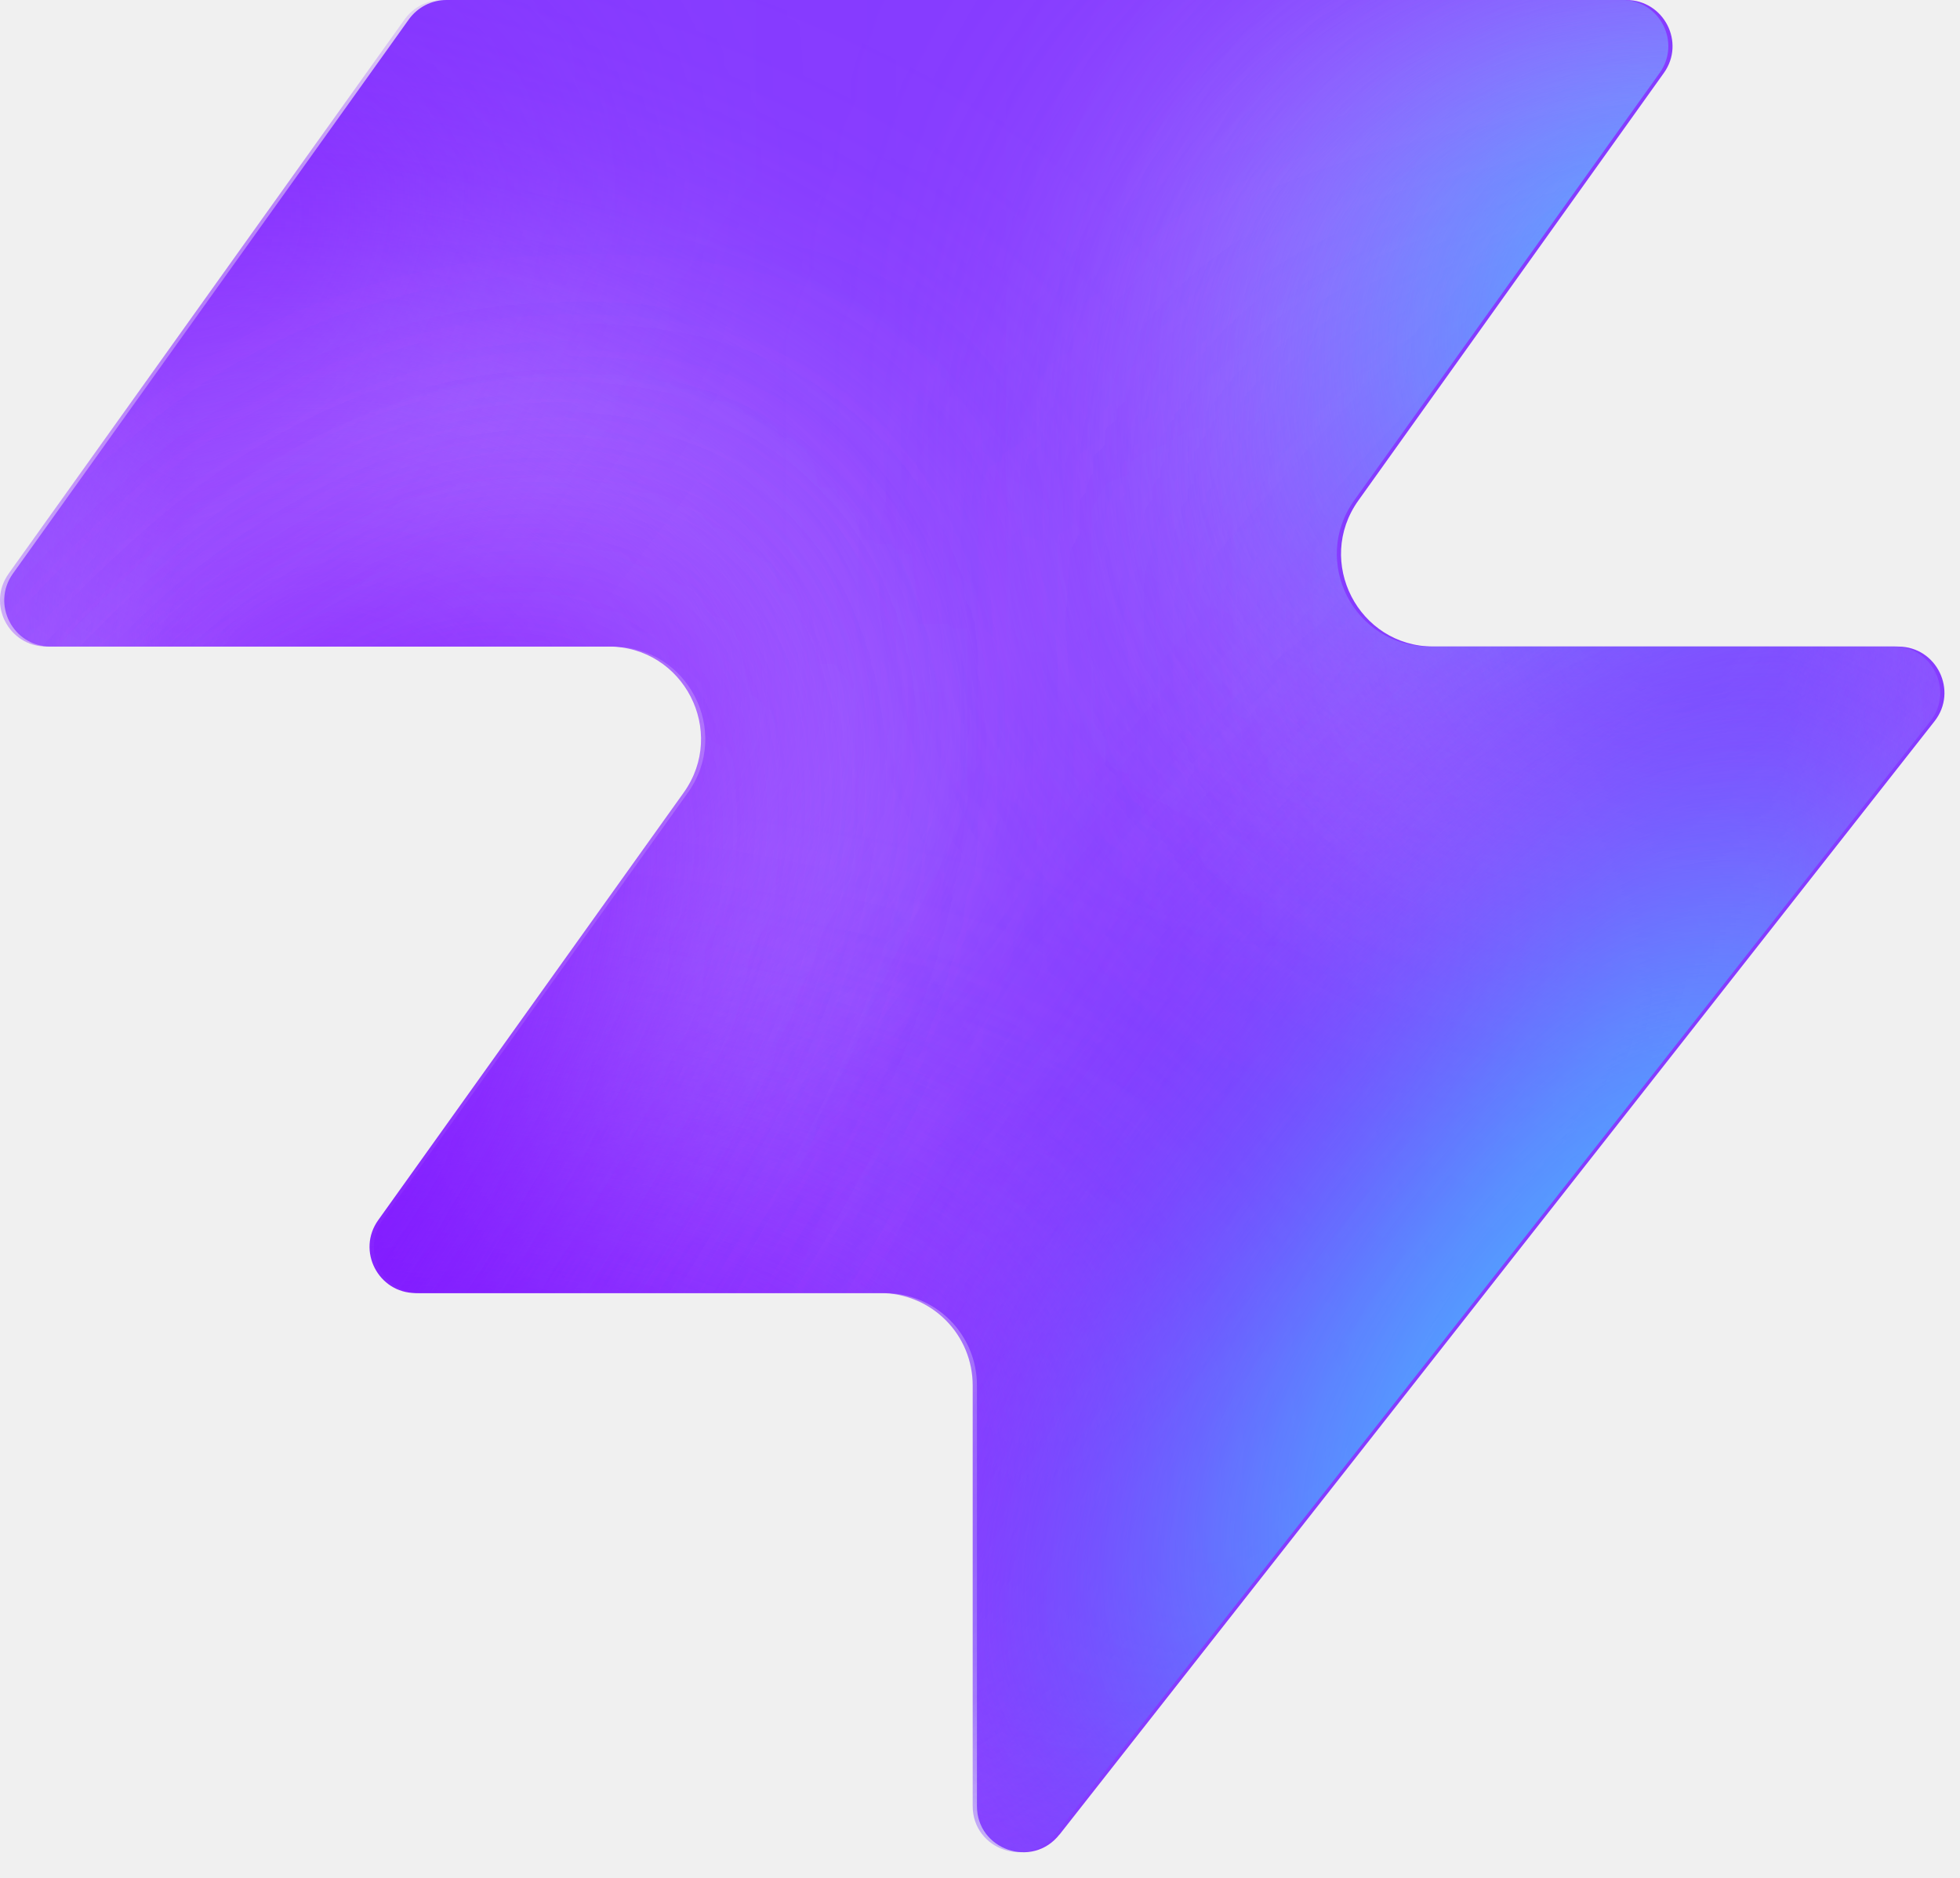
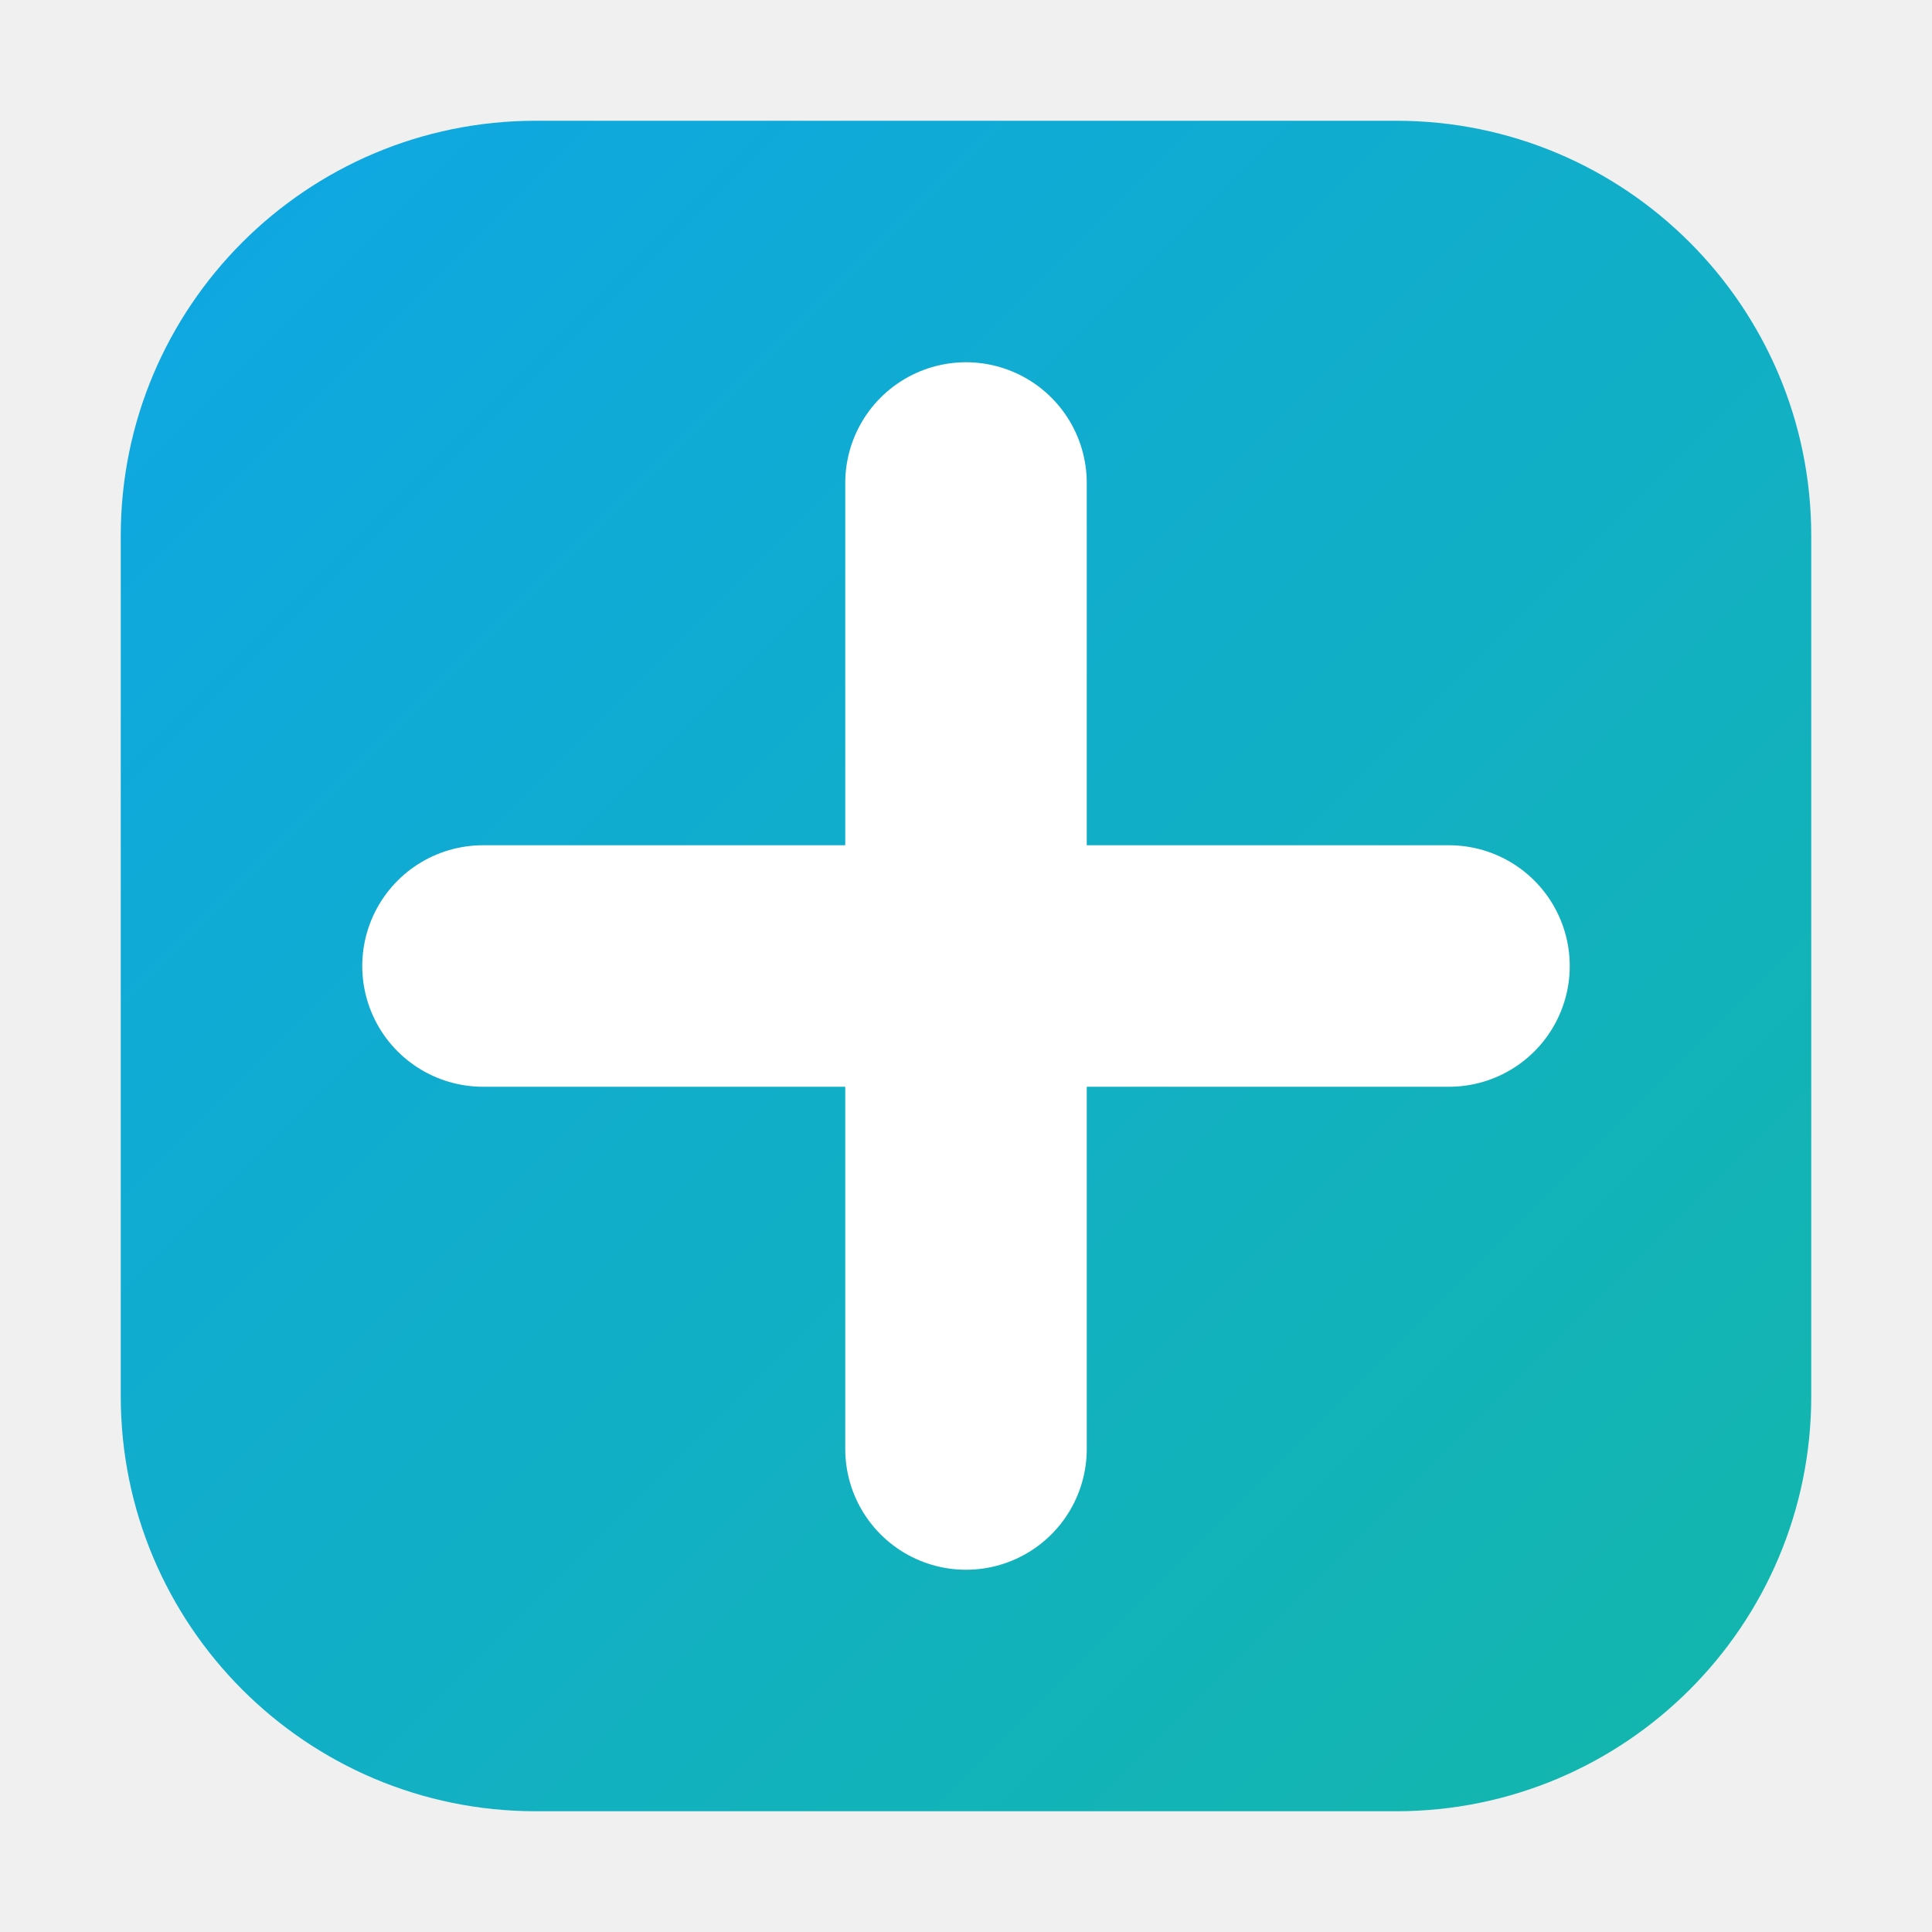
- <svg xmlns="http://www.w3.org/2000/svg" width="48" height="46" fill="none" viewBox="0 0 48 46">
-   <path fill="#863bff" d="M25.946 44.938c-.664.845-2.021.375-2.021-.698V33.937a2.26 2.26 0 0 0-2.262-2.262H10.287c-.92 0-1.456-1.04-.92-1.788l7.48-10.471c1.07-1.497 0-3.578-1.842-3.578H1.237c-.92 0-1.456-1.04-.92-1.788L10.013.474c.214-.297.556-.474.92-.474h28.894c.92 0 1.456 1.04.92 1.788l-7.48 10.471c-1.07 1.498 0 3.579 1.842 3.579h11.377c.943 0 1.473 1.088.89 1.83L25.947 44.94z" style="fill:#863bff;fill:color(display-p3 .525 .23 1);fill-opacity:1" />
-   <mask id="a" width="48" height="46" x="0" y="0" maskUnits="userSpaceOnUse" style="mask-type:alpha">
-     <path fill="#000" d="M25.842 44.938c-.664.844-2.021.375-2.021-.698V33.937a2.26 2.26 0 0 0-2.262-2.262H10.183c-.92 0-1.456-1.04-.92-1.788l7.48-10.471c1.07-1.498 0-3.579-1.842-3.579H1.133c-.92 0-1.456-1.04-.92-1.787L9.91.473c.214-.297.556-.474.92-.474h28.894c.92 0 1.456 1.04.92 1.788l-7.48 10.471c-1.07 1.498 0 3.578 1.842 3.578h11.377c.943 0 1.473 1.088.89 1.832L25.843 44.94z" style="fill:#000;fill-opacity:1" />
-   </mask>
-   <g mask="url(#a)">
-     <g filter="url(#b)">
-       <ellipse cx="5.508" cy="14.704" fill="#ede6ff" rx="5.508" ry="14.704" style="fill:#ede6ff;fill:color(display-p3 .927 .903 1);fill-opacity:1" transform="matrix(.00324 1 1 -.00324 -4.47 31.516)" />
-     </g>
-     <g filter="url(#c)">
-       <ellipse cx="10.399" cy="29.851" fill="#ede6ff" rx="10.399" ry="29.851" style="fill:#ede6ff;fill:color(display-p3 .927 .903 1);fill-opacity:1" transform="matrix(.00324 1 1 -.00324 -39.328 7.883)" />
-     </g>
-     <g filter="url(#d)">
-       <ellipse cx="5.508" cy="30.487" fill="#7e14ff" rx="5.508" ry="30.487" style="fill:#7e14ff;fill:color(display-p3 .492 .077 1);fill-opacity:1" transform="rotate(89.814 -25.913 -14.639)scale(1 -1)" />
-     </g>
-     <g filter="url(#e)">
-       <ellipse cx="5.508" cy="30.599" fill="#7e14ff" rx="5.508" ry="30.599" style="fill:#7e14ff;fill:color(display-p3 .492 .077 1);fill-opacity:1" transform="rotate(89.814 -32.644 -3.334)scale(1 -1)" />
-     </g>
-     <g filter="url(#f)">
-       <ellipse cx="5.508" cy="30.599" fill="#7e14ff" rx="5.508" ry="30.599" style="fill:#7e14ff;fill:color(display-p3 .492 .077 1);fill-opacity:1" transform="matrix(.00324 1 1 -.00324 -34.34 30.47)" />
-     </g>
-     <g filter="url(#g)">
-       <ellipse cx="14.072" cy="22.078" fill="#ede6ff" rx="14.072" ry="22.078" style="fill:#ede6ff;fill:color(display-p3 .927 .903 1);fill-opacity:1" transform="rotate(93.35 24.506 48.493)scale(-1 1)" />
-     </g>
-     <g filter="url(#h)">
-       <ellipse cx="3.47" cy="21.501" fill="#7e14ff" rx="3.47" ry="21.501" style="fill:#7e14ff;fill:color(display-p3 .492 .077 1);fill-opacity:1" transform="rotate(89.009 28.708 47.59)scale(-1 1)" />
-     </g>
-     <g filter="url(#i)">
-       <ellipse cx="3.47" cy="21.501" fill="#7e14ff" rx="3.47" ry="21.501" style="fill:#7e14ff;fill:color(display-p3 .492 .077 1);fill-opacity:1" transform="rotate(89.009 28.708 47.59)scale(-1 1)" />
-     </g>
-     <g filter="url(#j)">
-       <ellipse cx=".387" cy="8.972" fill="#7e14ff" rx="4.407" ry="29.108" style="fill:#7e14ff;fill:color(display-p3 .492 .077 1);fill-opacity:1" transform="rotate(39.51 .387 8.972)" />
-     </g>
-     <g filter="url(#k)">
-       <ellipse cx="47.523" cy="-6.092" fill="#7e14ff" rx="4.407" ry="29.108" style="fill:#7e14ff;fill:color(display-p3 .492 .077 1);fill-opacity:1" transform="rotate(37.892 47.523 -6.092)" />
-     </g>
-     <g filter="url(#l)">
-       <ellipse cx="41.412" cy="6.333" fill="#47bfff" rx="5.971" ry="9.665" style="fill:#47bfff;fill:color(display-p3 .28 .748 1);fill-opacity:1" transform="rotate(37.892 41.412 6.333)" />
-     </g>
-     <g filter="url(#m)">
-       <ellipse cx="-1.879" cy="38.332" fill="#7e14ff" rx="4.407" ry="29.108" style="fill:#7e14ff;fill:color(display-p3 .492 .077 1);fill-opacity:1" transform="rotate(37.892 -1.88 38.332)" />
-     </g>
-     <g filter="url(#n)">
-       <ellipse cx="-1.879" cy="38.332" fill="#7e14ff" rx="4.407" ry="29.108" style="fill:#7e14ff;fill:color(display-p3 .492 .077 1);fill-opacity:1" transform="rotate(37.892 -1.88 38.332)" />
-     </g>
-     <g filter="url(#o)">
-       <ellipse cx="35.651" cy="29.907" fill="#7e14ff" rx="4.407" ry="29.108" style="fill:#7e14ff;fill:color(display-p3 .492 .077 1);fill-opacity:1" transform="rotate(37.892 35.651 29.907)" />
-     </g>
-     <g filter="url(#p)">
-       <ellipse cx="38.418" cy="32.4" fill="#47bfff" rx="5.971" ry="15.297" style="fill:#47bfff;fill:color(display-p3 .28 .748 1);fill-opacity:1" transform="rotate(37.892 38.418 32.4)" />
-     </g>
-   </g>
+ <svg xmlns="http://www.w3.org/2000/svg" width="512" height="512" viewBox="0 0 512 512">
  <defs>
-     <filter id="b" width="60.045" height="41.654" x="-19.77" y="16.149" color-interpolation-filters="sRGB" filterUnits="userSpaceOnUse">
-       <feFlood flood-opacity="0" result="BackgroundImageFix" />
-       <feBlend in="SourceGraphic" in2="BackgroundImageFix" result="shape" />
-       <feGaussianBlur result="effect1_foregroundBlur_2002_17158" stdDeviation="7.659" />
-     </filter>
-     <filter id="c" width="90.34" height="51.437" x="-54.613" y="-7.533" color-interpolation-filters="sRGB" filterUnits="userSpaceOnUse">
-       <feFlood flood-opacity="0" result="BackgroundImageFix" />
-       <feBlend in="SourceGraphic" in2="BackgroundImageFix" result="shape" />
-       <feGaussianBlur result="effect1_foregroundBlur_2002_17158" stdDeviation="7.659" />
-     </filter>
-     <filter id="d" width="79.355" height="29.4" x="-49.64" y="2.03" color-interpolation-filters="sRGB" filterUnits="userSpaceOnUse">
-       <feFlood flood-opacity="0" result="BackgroundImageFix" />
-       <feBlend in="SourceGraphic" in2="BackgroundImageFix" result="shape" />
-       <feGaussianBlur result="effect1_foregroundBlur_2002_17158" stdDeviation="4.596" />
-     </filter>
-     <filter id="e" width="79.579" height="29.4" x="-45.045" y="20.029" color-interpolation-filters="sRGB" filterUnits="userSpaceOnUse">
-       <feFlood flood-opacity="0" result="BackgroundImageFix" />
-       <feBlend in="SourceGraphic" in2="BackgroundImageFix" result="shape" />
-       <feGaussianBlur result="effect1_foregroundBlur_2002_17158" stdDeviation="4.596" />
-     </filter>
-     <filter id="f" width="79.579" height="29.4" x="-43.513" y="21.178" color-interpolation-filters="sRGB" filterUnits="userSpaceOnUse">
-       <feFlood flood-opacity="0" result="BackgroundImageFix" />
-       <feBlend in="SourceGraphic" in2="BackgroundImageFix" result="shape" />
-       <feGaussianBlur result="effect1_foregroundBlur_2002_17158" stdDeviation="4.596" />
-     </filter>
-     <filter id="g" width="74.749" height="58.852" x="15.756" y="-17.901" color-interpolation-filters="sRGB" filterUnits="userSpaceOnUse">
-       <feFlood flood-opacity="0" result="BackgroundImageFix" />
-       <feBlend in="SourceGraphic" in2="BackgroundImageFix" result="shape" />
-       <feGaussianBlur result="effect1_foregroundBlur_2002_17158" stdDeviation="7.659" />
-     </filter>
-     <filter id="h" width="61.377" height="25.362" x="23.548" y="2.284" color-interpolation-filters="sRGB" filterUnits="userSpaceOnUse">
-       <feFlood flood-opacity="0" result="BackgroundImageFix" />
-       <feBlend in="SourceGraphic" in2="BackgroundImageFix" result="shape" />
-       <feGaussianBlur result="effect1_foregroundBlur_2002_17158" stdDeviation="4.596" />
-     </filter>
-     <filter id="i" width="61.377" height="25.362" x="23.548" y="2.284" color-interpolation-filters="sRGB" filterUnits="userSpaceOnUse">
-       <feFlood flood-opacity="0" result="BackgroundImageFix" />
-       <feBlend in="SourceGraphic" in2="BackgroundImageFix" result="shape" />
-       <feGaussianBlur result="effect1_foregroundBlur_2002_17158" stdDeviation="4.596" />
-     </filter>
-     <filter id="j" width="56.045" height="63.649" x="-27.636" y="-22.853" color-interpolation-filters="sRGB" filterUnits="userSpaceOnUse">
-       <feFlood flood-opacity="0" result="BackgroundImageFix" />
-       <feBlend in="SourceGraphic" in2="BackgroundImageFix" result="shape" />
-       <feGaussianBlur result="effect1_foregroundBlur_2002_17158" stdDeviation="4.596" />
-     </filter>
-     <filter id="k" width="54.814" height="64.646" x="20.116" y="-38.415" color-interpolation-filters="sRGB" filterUnits="userSpaceOnUse">
-       <feFlood flood-opacity="0" result="BackgroundImageFix" />
-       <feBlend in="SourceGraphic" in2="BackgroundImageFix" result="shape" />
-       <feGaussianBlur result="effect1_foregroundBlur_2002_17158" stdDeviation="4.596" />
-     </filter>
-     <filter id="l" width="33.541" height="35.313" x="24.641" y="-11.323" color-interpolation-filters="sRGB" filterUnits="userSpaceOnUse">
-       <feFlood flood-opacity="0" result="BackgroundImageFix" />
-       <feBlend in="SourceGraphic" in2="BackgroundImageFix" result="shape" />
-       <feGaussianBlur result="effect1_foregroundBlur_2002_17158" stdDeviation="4.596" />
-     </filter>
-     <filter id="m" width="54.814" height="64.646" x="-29.286" y="6.009" color-interpolation-filters="sRGB" filterUnits="userSpaceOnUse">
-       <feFlood flood-opacity="0" result="BackgroundImageFix" />
-       <feBlend in="SourceGraphic" in2="BackgroundImageFix" result="shape" />
-       <feGaussianBlur result="effect1_foregroundBlur_2002_17158" stdDeviation="4.596" />
-     </filter>
-     <filter id="n" width="54.814" height="64.646" x="-29.286" y="6.009" color-interpolation-filters="sRGB" filterUnits="userSpaceOnUse">
-       <feFlood flood-opacity="0" result="BackgroundImageFix" />
-       <feBlend in="SourceGraphic" in2="BackgroundImageFix" result="shape" />
-       <feGaussianBlur result="effect1_foregroundBlur_2002_17158" stdDeviation="4.596" />
-     </filter>
-     <filter id="o" width="54.814" height="64.646" x="8.244" y="-2.416" color-interpolation-filters="sRGB" filterUnits="userSpaceOnUse">
-       <feFlood flood-opacity="0" result="BackgroundImageFix" />
-       <feBlend in="SourceGraphic" in2="BackgroundImageFix" result="shape" />
-       <feGaussianBlur result="effect1_foregroundBlur_2002_17158" stdDeviation="4.596" />
-     </filter>
-     <filter id="p" width="39.409" height="43.623" x="18.713" y="10.588" color-interpolation-filters="sRGB" filterUnits="userSpaceOnUse">
-       <feFlood flood-opacity="0" result="BackgroundImageFix" />
-       <feBlend in="SourceGraphic" in2="BackgroundImageFix" result="shape" />
-       <feGaussianBlur result="effect1_foregroundBlur_2002_17158" stdDeviation="4.596" />
-     </filter>
+     <linearGradient id="grad" x1="0" y1="0" x2="512" y2="512" gradientUnits="userSpaceOnUse">
+       <stop offset="0%" stop-color="#0ea5e9" />
+       <stop offset="100%" stop-color="#14b8a6" />
+     </linearGradient>
  </defs>
+   <rect x="32" y="32" width="448" height="448" rx="110" fill="url(#grad)" />
+   <path d="M256 128 V384 M128 256 H384" stroke="#ffffff" stroke-width="64" stroke-linecap="round" />
</svg>
